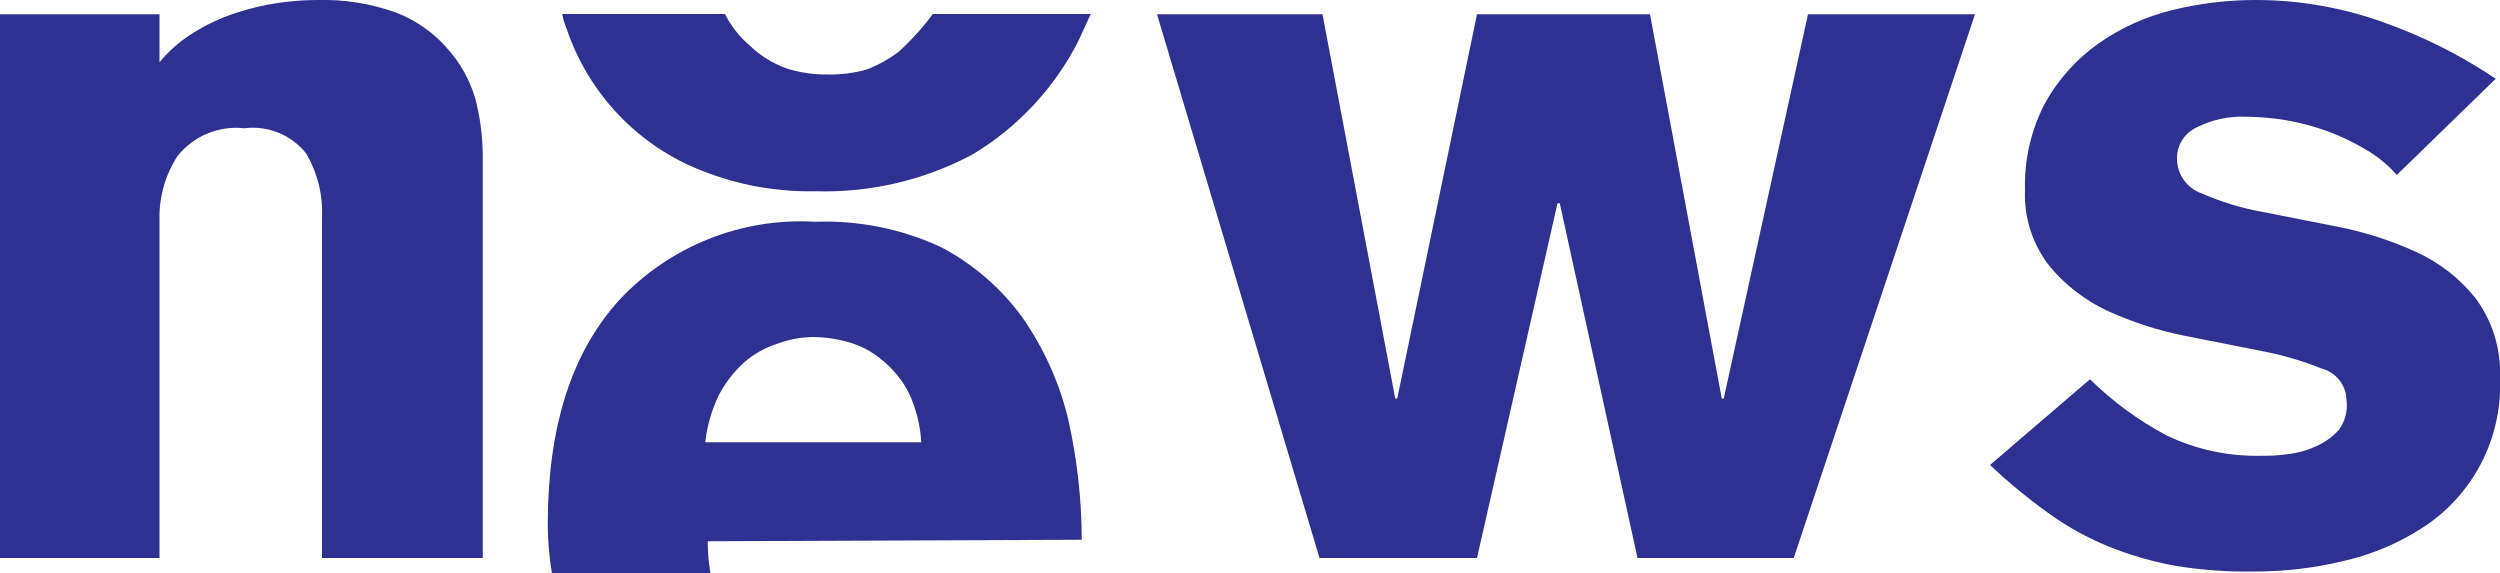
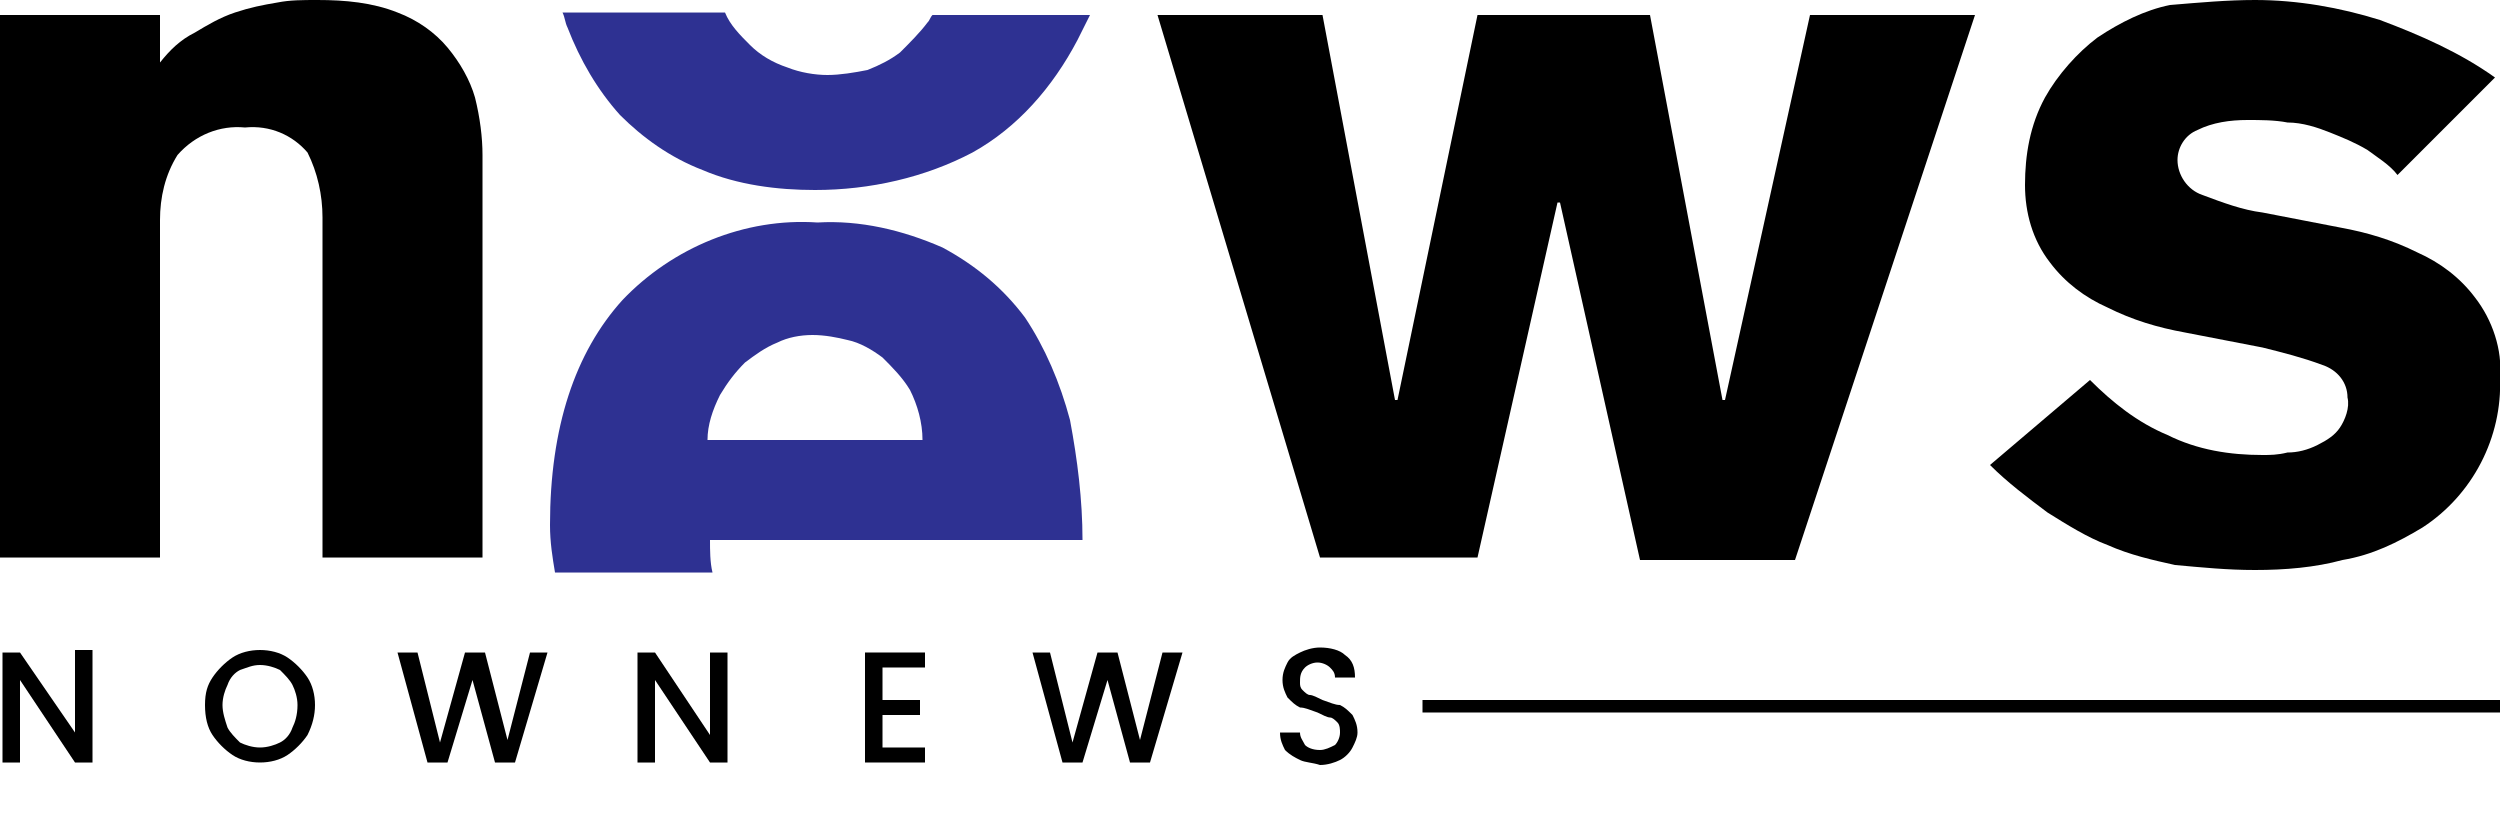
- <svg xmlns="http://www.w3.org/2000/svg" viewBox="0 0 100 22.89">
-   <defs>
-     <style>.cls-1{fill:#2e3192;}</style>
-   </defs>
-   <g id="Layer_2" data-name="Layer 2">
-     <g id="Layer_1-2" data-name="Layer 1">
-       <path class="cls-1" d="M0,.57H6.38V2.49a5.44,5.44,0,0,1,1.39-1.2A7.56,7.56,0,0,1,9.4.53,9.76,9.76,0,0,1,11.1.12,11.1,11.1,0,0,1,12.67,0a8.6,8.6,0,0,1,3.19.51,5.2,5.2,0,0,1,2,1.39A5.22,5.22,0,0,1,19,3.9a9.12,9.12,0,0,1,.31,2.35V22.32H12.88V8.71a4.63,4.63,0,0,0-.64-2.58,2.73,2.73,0,0,0-2.47-1A3,3,0,0,0,7.11,6.23a4.47,4.47,0,0,0-.73,2.56V22.32H0Z" />
-       <path class="cls-1" d="M46.28.57H52.9l2.91,15.37h.08L59.08.57H66l2.87,15.37h.08L72.32.57H79L71.75,22.32H65.5L62.39,8.13H62.3L59.08,22.32h-6.3Z" />
-       <path class="cls-1" d="M95.87,7a4.79,4.79,0,0,0-1.21-1,9,9,0,0,0-1.53-.74,9.68,9.68,0,0,0-1.68-.45,10.27,10.27,0,0,0-1.59-.14,4,4,0,0,0-2,.43,1.35,1.35,0,0,0-.78,1.25,1.47,1.47,0,0,0,1,1.39,10.6,10.6,0,0,0,2.39.73l3.09.61a14,14,0,0,1,3.09,1A6.48,6.48,0,0,1,99,11.9a5,5,0,0,1,1,3.23,6.78,6.78,0,0,1-3.13,6,9.84,9.84,0,0,1-3.17,1.32,15,15,0,0,1-3.51.41A17.53,17.53,0,0,1,87,22.63a13.7,13.7,0,0,1-2.68-.78,11.5,11.5,0,0,1-2.39-1.33,22.46,22.46,0,0,1-2.33-1.92l4-3.43a13.11,13.11,0,0,0,3.07,2.25,8.29,8.29,0,0,0,3.8.81c.27,0,.61,0,1-.06a3.57,3.57,0,0,0,1.15-.31,2.65,2.65,0,0,0,.94-.67A1.67,1.67,0,0,0,93.86,16a1.33,1.33,0,0,0-1-1.26,12.68,12.68,0,0,0-2.4-.7l-3.08-.61a14.13,14.13,0,0,1-3.09-1A6.74,6.74,0,0,1,82,10.67,4.62,4.62,0,0,1,81,7.6a7.06,7.06,0,0,1,.81-3.49,7.16,7.16,0,0,1,2.13-2.37A8.64,8.64,0,0,1,86.87.41,13.84,13.84,0,0,1,90.19,0a15.07,15.07,0,0,1,5,.84,20.1,20.1,0,0,1,4.64,2.31Z" />
-       <path class="cls-1" d="M43.13,1.65a11.22,11.22,0,0,1-4.25,4.54,12.56,12.56,0,0,1-6.27,1.46,11.66,11.66,0,0,1-4.53-.82,9.22,9.22,0,0,1-3.34-2.24,9.33,9.33,0,0,1-2.08-3.45,2.46,2.46,0,0,1-.17-.58H29A4,4,0,0,0,30,1.83a4.12,4.12,0,0,0,1.5.92,5.34,5.34,0,0,0,1.6.23,5.39,5.39,0,0,0,1.57-.2,5.34,5.34,0,0,0,1.29-.72A10.67,10.67,0,0,0,37.1.84c.07-.1.14-.17.21-.28h6.32Z" />
-       <path class="cls-1" d="M43.27,21.59a22.15,22.15,0,0,0-.54-4.81,12,12,0,0,0-1.84-4.09,9.43,9.43,0,0,0-3.28-2.82,11,11,0,0,0-5-1A9.94,9.94,0,0,0,24.77,12c-1.91,2.11-2.86,5.07-2.86,9a12,12,0,0,0,.17,1.94h6.34a7.47,7.47,0,0,1-.11-1.29Zm-14.51-5.8a4.82,4.82,0,0,1,1-1.29,3.76,3.76,0,0,1,1.33-.75,4.28,4.28,0,0,1,1.4-.27,5.42,5.42,0,0,1,1.43.2,3.57,3.57,0,0,1,1.36.72,4.08,4.08,0,0,1,1.06,1.29,5.3,5.3,0,0,1,.51,2H28.21A5.83,5.83,0,0,1,28.76,15.79Z" />
-     </g>
+ <svg xmlns="http://www.w3.org/2000/svg" version="1.1" id="Layer_1" x="0px" y="0px" viewBox="0 0 100 32.7" style="enable-background:new 0 0 100 32.7;" xml:space="preserve">
+   <style type="text/css">
+ 	.st0{fill:#2E3192;}
+ </style>
+   <rect x="56.9" y="28" width="43.1" height="0.5" />
+   <g id="Layer_1-2">
+     <path d="M0,0.6h6.4v1.9C6.8,2,7.2,1.6,7.8,1.3C8.3,1,8.8,0.7,9.4,0.5c0.6-0.2,1.1-0.3,1.7-0.4C11.6,0,12.1,0,12.7,0   c1.1,0,2.2,0.1,3.2,0.5c0.8,0.3,1.5,0.8,2,1.4c0.5,0.6,0.9,1.3,1.1,2c0.2,0.8,0.3,1.6,0.3,2.3v16.1h-6.4V8.7c0-0.9-0.2-1.8-0.6-2.6   c-0.6-0.7-1.5-1.1-2.5-1c-1-0.1-2,0.3-2.7,1.1C6.6,7,6.4,7.9,6.4,8.8v13.5H0V0.6z" />
+     <path d="M46.3,0.6h6.6l2.9,15.4h0.1l3.2-15.4H66l2.9,15.4h0.1l3.4-15.4H79l-7.2,21.8h-6.2L62.4,8.1h-0.1l-3.2,14.2h-6.3L46.3,0.6z" />
+     <path d="M95.9,7c-0.3-0.4-0.8-0.7-1.2-1c-0.5-0.3-1-0.5-1.5-0.7c-0.5-0.2-1.1-0.4-1.7-0.4c-0.5-0.1-1.1-0.1-1.6-0.1   c-0.7,0-1.4,0.1-2,0.4c-0.5,0.2-0.8,0.7-0.8,1.2c0,0.6,0.4,1.2,1,1.4c0.8,0.3,1.6,0.6,2.4,0.7l3.1,0.6c1.1,0.2,2.1,0.5,3.1,1   c0.9,0.4,1.7,1,2.3,1.8c0.7,0.9,1.1,2.1,1,3.2c0.1,2.4-1.1,4.7-3.1,6c-1,0.6-2,1.1-3.2,1.3c-1.1,0.3-2.3,0.4-3.5,0.4   c-1.1,0-2.1-0.1-3.2-0.2c-0.9-0.2-1.8-0.4-2.7-0.8c-0.8-0.3-1.6-0.8-2.4-1.3c-0.8-0.6-1.6-1.2-2.3-1.9l4-3.4   c0.9,0.9,1.9,1.7,3.1,2.2c1.2,0.6,2.5,0.8,3.8,0.8c0.3,0,0.6,0,1-0.1c0.4,0,0.8-0.1,1.2-0.3c0.4-0.2,0.7-0.4,0.9-0.7   c0.2-0.3,0.4-0.8,0.3-1.2c0-0.6-0.4-1.1-1-1.3c-0.8-0.3-1.6-0.5-2.4-0.7l-3.1-0.6c-1.1-0.2-2.1-0.5-3.1-1c-0.9-0.4-1.7-1-2.3-1.8   c-0.7-0.9-1-2-1-3.1c0-1.2,0.2-2.4,0.8-3.5c0.5-0.9,1.3-1.8,2.1-2.4c0.9-0.6,1.9-1.1,2.9-1.3C88,0.1,89.1,0,90.2,0   c1.7,0,3.4,0.3,5,0.8c1.6,0.6,3.2,1.3,4.6,2.3L95.9,7z" />
+     <path class="st0" d="M43.1,1.6c-1,1.9-2.4,3.5-4.2,4.5c-1.9,1-4.1,1.5-6.3,1.5c-1.5,0-3.1-0.2-4.5-0.8c-1.3-0.5-2.4-1.3-3.3-2.2   c-0.9-1-1.6-2.2-2.1-3.5c-0.1-0.2-0.1-0.4-0.2-0.6H29c0.2,0.5,0.6,0.9,1,1.3c0.4,0.4,0.9,0.7,1.5,0.9C32,2.9,32.6,3,33.1,3   c0.5,0,1.1-0.1,1.6-0.2c0.5-0.2,0.9-0.4,1.3-0.7c0.4-0.4,0.8-0.8,1.1-1.2c0.1-0.1,0.1-0.2,0.2-0.3h6.3L43.1,1.6z" />
+     <path class="st0" d="M43.3,21.6c0-1.6-0.2-3.2-0.5-4.8c-0.4-1.5-1-2.9-1.8-4.1c-0.9-1.2-2-2.1-3.3-2.8c-1.6-0.7-3.3-1.1-5-1   c-2.9-0.2-5.8,1-7.8,3.1c-1.9,2.1-2.9,5.1-2.9,9c0,0.7,0.1,1.3,0.2,1.9h6.3c-0.1-0.4-0.1-0.9-0.1-1.3L43.3,21.6z M28.8,15.8   c0.3-0.5,0.6-0.9,1-1.3c0.4-0.3,0.8-0.6,1.3-0.8c0.4-0.2,0.9-0.3,1.4-0.3c0.5,0,1,0.1,1.4,0.2c0.5,0.1,1,0.4,1.4,0.7   c0.4,0.4,0.8,0.8,1.1,1.3c0.3,0.6,0.5,1.3,0.5,2h-8.6C28.3,17,28.5,16.4,28.8,15.8z" />
+   </g>
+   <rect x="25.6" y="-19.4" style="fill:none;" width="20.1" height="3.1" />
+   <text transform="matrix(1 0 0 1 25.617 -16.8144)">
+     <tspan x="0" y="0" style="font-family:'Poppins-Medium'; font-size:3.5px;">news </tspan>
+     <tspan x="10.9" y="0" class="st0" style="font-family:'Poppins-Bold'; font-size:3.5px;">now</tspan>
+   </text>
+   <rect x="27.2" y="-15.6" style="fill:none;" width="20.1" height="3.1" />
+   <text transform="matrix(1 0 0 1 27.2148 -12.9846)">
+     <tspan x="0" y="0" style="font-family:'Poppins-Medium'; font-size:3.5px;">news </tspan>
+     <tspan x="10.9" y="0" class="st0" style="font-family:'Poppins-Medium'; font-size:3.5px;">now</tspan>
+   </text>
+   <g>
+     <path d="M29.1,30.5h-0.7l-2.2-3.3v3.3h-0.7v-4.4h0.7l2.2,3.3v-3.3h0.7V30.5z" />
+     <path d="M35.3,26.7V28h1.5v0.6h-1.5v1.3H37v0.6h-2.4v-4.4H37v0.6H35.3z" />
+     <path d="M47.3,26.1L46,30.5h-0.8l-0.9-3.3l-1,3.3l-0.8,0l-1.2-4.4H42l0.9,3.6l1-3.6h0.8l0.9,3.5l0.9-3.5H47.3z" />
+     <path d="M52,30.4c-0.2-0.1-0.4-0.2-0.6-0.4c-0.1-0.2-0.2-0.4-0.2-0.7H52c0,0.2,0.1,0.3,0.2,0.5c0.1,0.1,0.3,0.2,0.6,0.2   c0.2,0,0.4-0.1,0.6-0.2c0.1-0.1,0.2-0.3,0.2-0.5c0-0.1,0-0.3-0.1-0.4c-0.1-0.1-0.2-0.2-0.3-0.2c-0.1,0-0.3-0.1-0.5-0.2   c-0.3-0.1-0.5-0.2-0.7-0.2c-0.2-0.1-0.3-0.2-0.5-0.4c-0.1-0.2-0.2-0.4-0.2-0.7c0-0.3,0.1-0.5,0.2-0.7c0.1-0.2,0.3-0.3,0.5-0.4   s0.5-0.2,0.8-0.2c0.4,0,0.8,0.1,1,0.3c0.3,0.2,0.4,0.5,0.4,0.9h-0.8c0-0.2-0.1-0.3-0.2-0.4c-0.1-0.1-0.3-0.2-0.5-0.2   c-0.2,0-0.4,0.1-0.5,0.2C52,26.9,52,27.1,52,27.3c0,0.1,0,0.2,0.1,0.3c0.1,0.1,0.2,0.2,0.3,0.2c0.1,0,0.3,0.1,0.5,0.2   c0.3,0.1,0.5,0.2,0.7,0.2c0.2,0.1,0.3,0.2,0.5,0.4c0.1,0.2,0.2,0.4,0.2,0.7c0,0.2-0.1,0.4-0.2,0.6c-0.1,0.2-0.3,0.4-0.5,0.5   s-0.5,0.2-0.8,0.2C52.5,30.5,52.2,30.5,52,30.4z" />
+     <path d="M3.7,30.5H3l-2.2-3.3v3.3H0.1v-4.4h0.7L3,29.3v-3.3h0.7V30.5z" />
+     <path d="M9.3,30.2c-0.3-0.2-0.6-0.5-0.8-0.8c-0.2-0.3-0.3-0.7-0.3-1.2s0.1-0.8,0.3-1.1c0.2-0.3,0.5-0.6,0.8-0.8   C9.6,26.1,10,26,10.4,26c0.4,0,0.8,0.1,1.1,0.3c0.3,0.2,0.6,0.5,0.8,0.8c0.2,0.3,0.3,0.7,0.3,1.1s-0.1,0.8-0.3,1.2   c-0.2,0.3-0.5,0.6-0.8,0.8c-0.3,0.2-0.7,0.3-1.1,0.3C10,30.5,9.6,30.4,9.3,30.2z M11.2,29.7c0.2-0.1,0.4-0.3,0.5-0.6   c0.1-0.2,0.2-0.5,0.2-0.9c0-0.3-0.1-0.6-0.2-0.8c-0.1-0.2-0.3-0.4-0.5-0.6c-0.2-0.1-0.5-0.2-0.8-0.2c-0.3,0-0.5,0.1-0.8,0.2   c-0.2,0.1-0.4,0.3-0.5,0.6c-0.1,0.2-0.2,0.5-0.2,0.8c0,0.3,0.1,0.6,0.2,0.9c0.1,0.2,0.3,0.4,0.5,0.6c0.2,0.1,0.5,0.2,0.8,0.2   C10.7,29.9,11,29.8,11.2,29.7z" />
+     <path d="M21.9,26.1l-1.3,4.4h-0.8l-0.9-3.3l-1,3.3l-0.8,0l-1.2-4.4h0.8l0.9,3.6l1-3.6h0.8l0.9,3.5l0.9-3.5H21.9z" />
  </g>
</svg>
